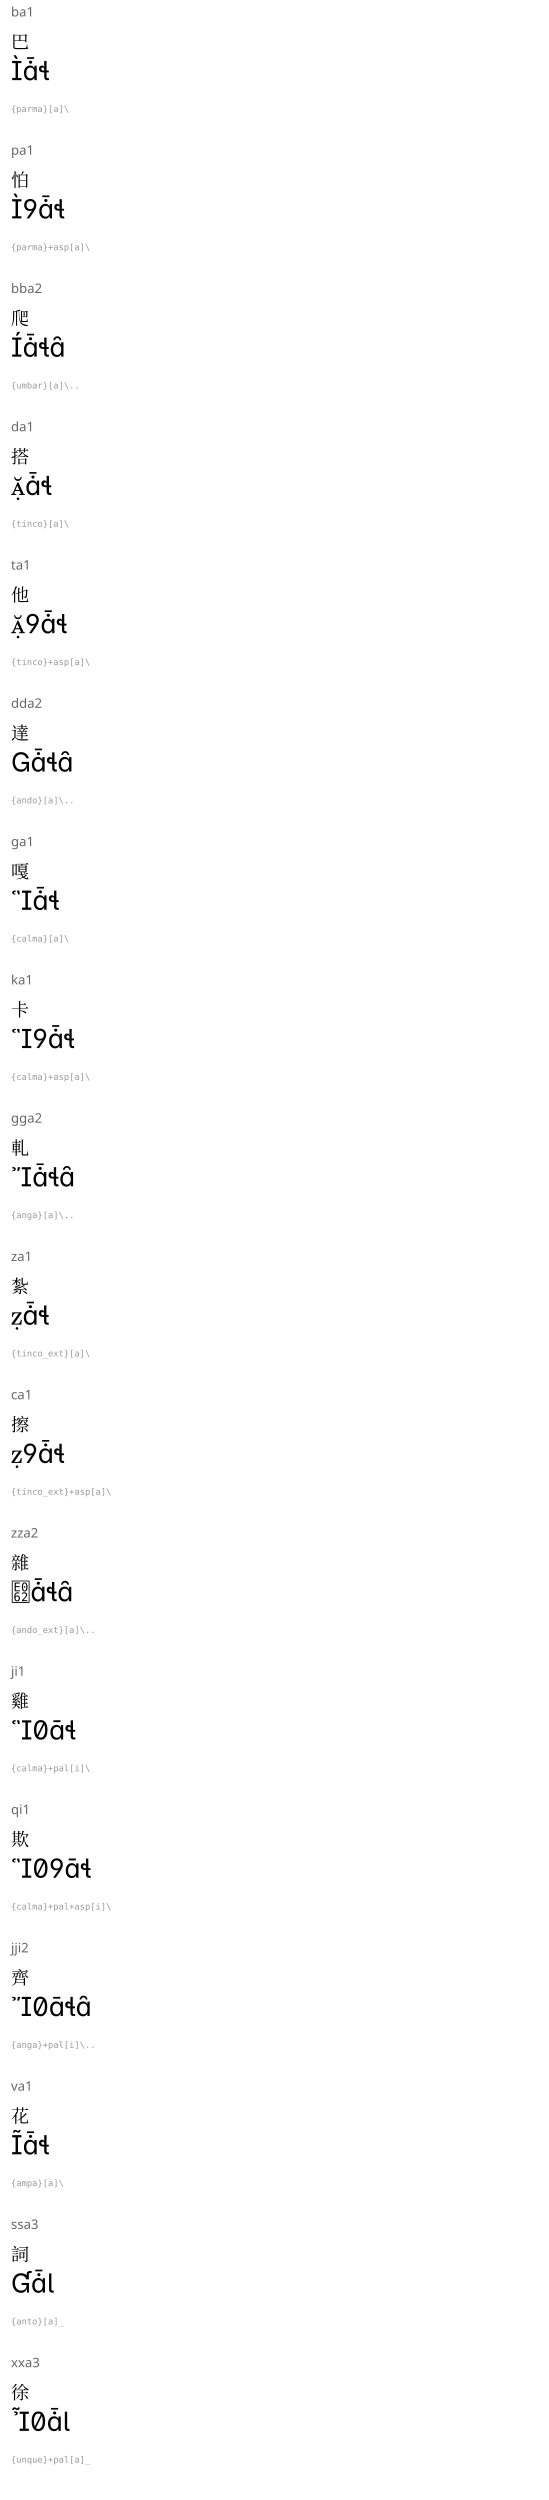
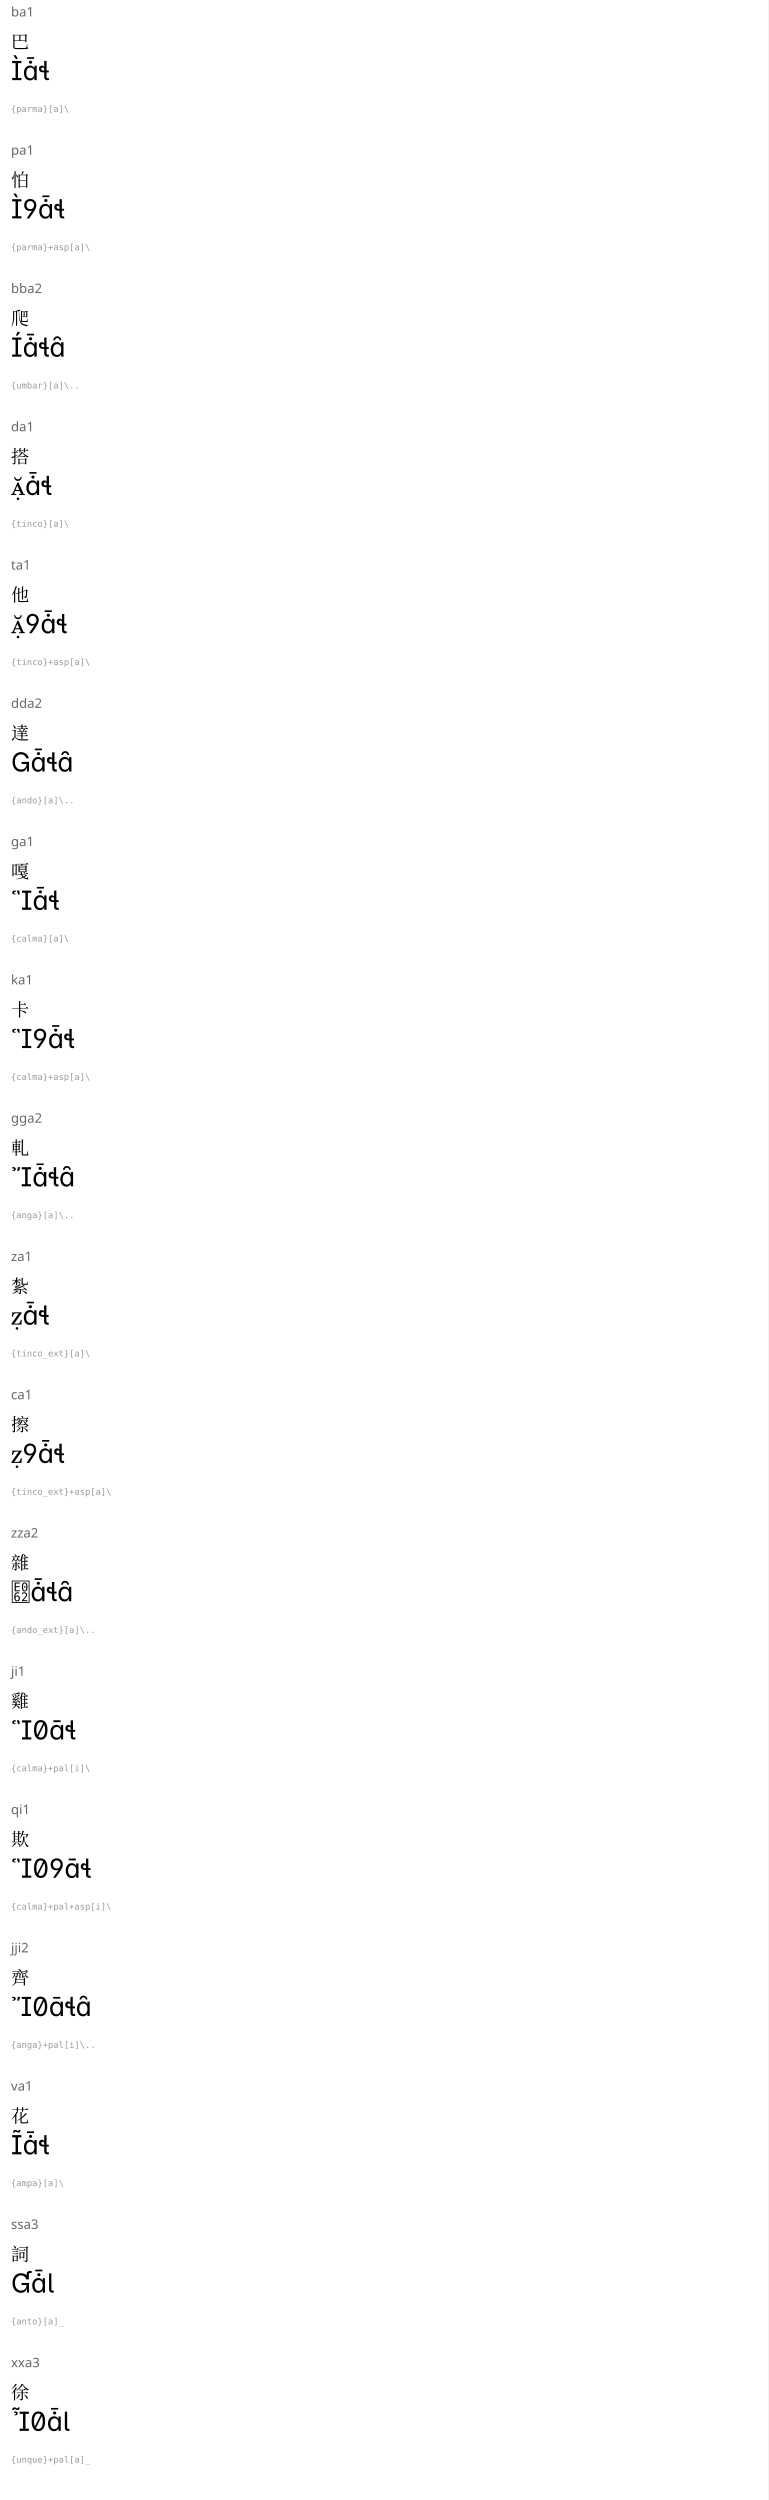
- <svg xmlns="http://www.w3.org/2000/svg" width="1000" height="4556">
+ <svg xmlns="http://www.w3.org/2000/svg" width="1400" height="4556">
  <defs>
    <style>
.wu-pinyin { font-family: sans-serif; font-size: 24px; fill: #666; }
.hanzi { font-family: "Songti SC", "Noto Serif CJK SC", serif; font-size: 33px; }
.tengwar { font-family: "Alcarin Tengwar"; font-size: 48px; }
.names { font-family: monospace; font-size: 16px; fill: #999; }
</style>
  </defs>
-   <rect width="1000" height="4556" fill="white" />
+   <rect width="1400" height="4556" fill="white" />
  <text x="20" y="30" class="wu-pinyin">ba1</text>
  <text x="20" y="88" class="hanzi">巴</text>
  <text x="20" y="146" class="tengwar"></text>
  <text x="20" y="204" class="names">{parma}[a]\</text>
  <text x="20" y="282" class="wu-pinyin">pa1</text>
  <text x="20" y="340" class="hanzi">怕</text>
  <text x="20" y="398" class="tengwar"></text>
  <text x="20" y="456" class="names">{parma}+asp[a]\</text>
  <text x="20" y="534" class="wu-pinyin">bba2</text>
  <text x="20" y="592" class="hanzi">爬</text>
  <text x="20" y="650" class="tengwar"></text>
  <text x="20" y="708" class="names">{umbar}[a]\..</text>
  <text x="20" y="786" class="wu-pinyin">da1</text>
  <text x="20" y="844" class="hanzi">搭</text>
  <text x="20" y="902" class="tengwar"></text>
  <text x="20" y="960" class="names">{tinco}[a]\</text>
  <text x="20" y="1038" class="wu-pinyin">ta1</text>
  <text x="20" y="1096" class="hanzi">他</text>
  <text x="20" y="1154" class="tengwar"></text>
  <text x="20" y="1212" class="names">{tinco}+asp[a]\</text>
  <text x="20" y="1290" class="wu-pinyin">dda2</text>
  <text x="20" y="1348" class="hanzi">達</text>
  <text x="20" y="1406" class="tengwar"></text>
  <text x="20" y="1464" class="names">{ando}[a]\..</text>
  <text x="20" y="1542" class="wu-pinyin">ga1</text>
  <text x="20" y="1600" class="hanzi">嘎</text>
  <text x="20" y="1658" class="tengwar"></text>
  <text x="20" y="1716" class="names">{calma}[a]\</text>
  <text x="20" y="1794" class="wu-pinyin">ka1</text>
  <text x="20" y="1852" class="hanzi">卡</text>
  <text x="20" y="1910" class="tengwar"></text>
  <text x="20" y="1968" class="names">{calma}+asp[a]\</text>
  <text x="20" y="2046" class="wu-pinyin">gga2</text>
  <text x="20" y="2104" class="hanzi">軋</text>
  <text x="20" y="2162" class="tengwar"></text>
  <text x="20" y="2220" class="names">{anga}[a]\..</text>
  <text x="20" y="2298" class="wu-pinyin">za1</text>
  <text x="20" y="2356" class="hanzi">紮</text>
  <text x="20" y="2414" class="tengwar"></text>
  <text x="20" y="2472" class="names">{tinco_ext}[a]\</text>
  <text x="20" y="2550" class="wu-pinyin">ca1</text>
  <text x="20" y="2608" class="hanzi">擦</text>
  <text x="20" y="2666" class="tengwar"></text>
  <text x="20" y="2724" class="names">{tinco_ext}+asp[a]\</text>
  <text x="20" y="2802" class="wu-pinyin">zza2</text>
  <text x="20" y="2860" class="hanzi">雜</text>
  <text x="20" y="2918" class="tengwar"></text>
  <text x="20" y="2976" class="names">{ando_ext}[a]\..</text>
  <text x="20" y="3054" class="wu-pinyin">ji1</text>
  <text x="20" y="3112" class="hanzi">雞</text>
  <text x="20" y="3170" class="tengwar"></text>
  <text x="20" y="3228" class="names">{calma}+pal[i]\</text>
  <text x="20" y="3306" class="wu-pinyin">qi1</text>
  <text x="20" y="3364" class="hanzi">欺</text>
  <text x="20" y="3422" class="tengwar"></text>
  <text x="20" y="3480" class="names">{calma}+pal+asp[i]\</text>
  <text x="20" y="3558" class="wu-pinyin">jji2</text>
  <text x="20" y="3616" class="hanzi">齊</text>
  <text x="20" y="3674" class="tengwar"></text>
  <text x="20" y="3732" class="names">{anga}+pal[i]\..</text>
  <text x="20" y="3810" class="wu-pinyin">va1</text>
  <text x="20" y="3868" class="hanzi">花</text>
  <text x="20" y="3926" class="tengwar"></text>
  <text x="20" y="3984" class="names">{ampa}[a]\</text>
  <text x="20" y="4062" class="wu-pinyin">ssa3</text>
  <text x="20" y="4120" class="hanzi">詞</text>
  <text x="20" y="4178" class="tengwar"></text>
  <text x="20" y="4236" class="names">{anto}[a]_</text>
  <text x="20" y="4314" class="wu-pinyin">xxa3</text>
  <text x="20" y="4372" class="hanzi">徐</text>
  <text x="20" y="4430" class="tengwar"></text>
  <text x="20" y="4488" class="names">{unque}+pal[a]_</text>
</svg>
